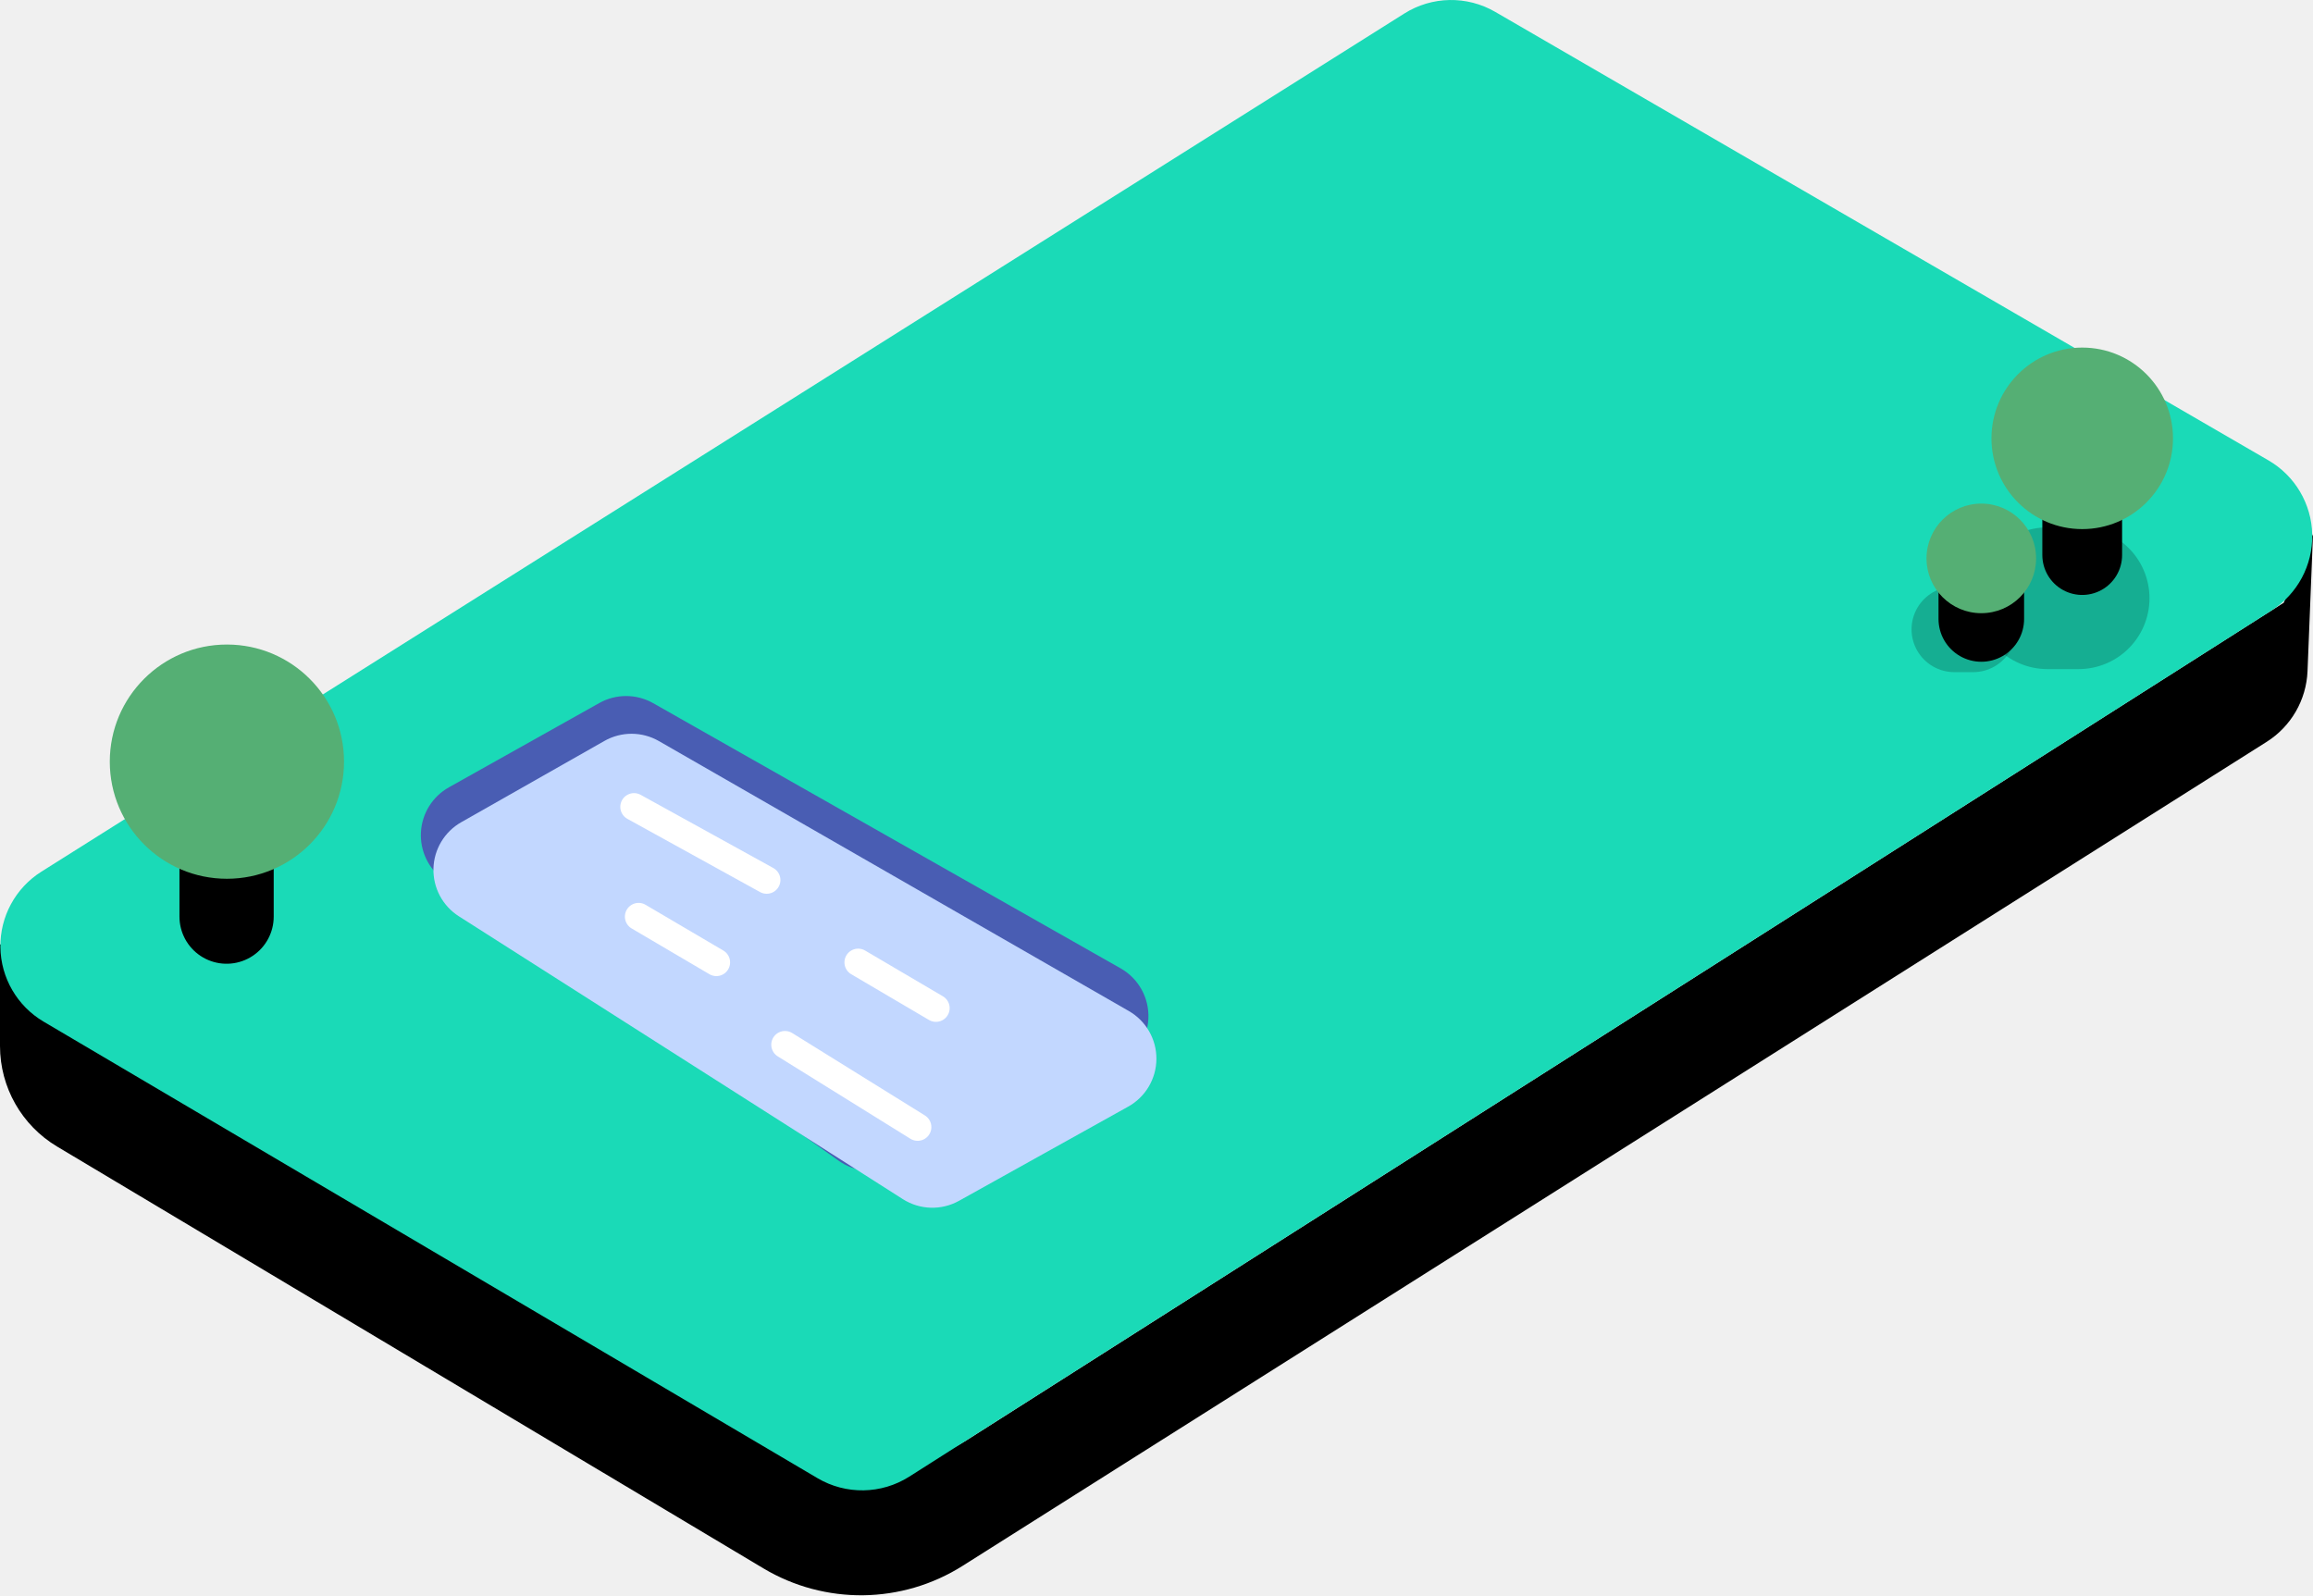
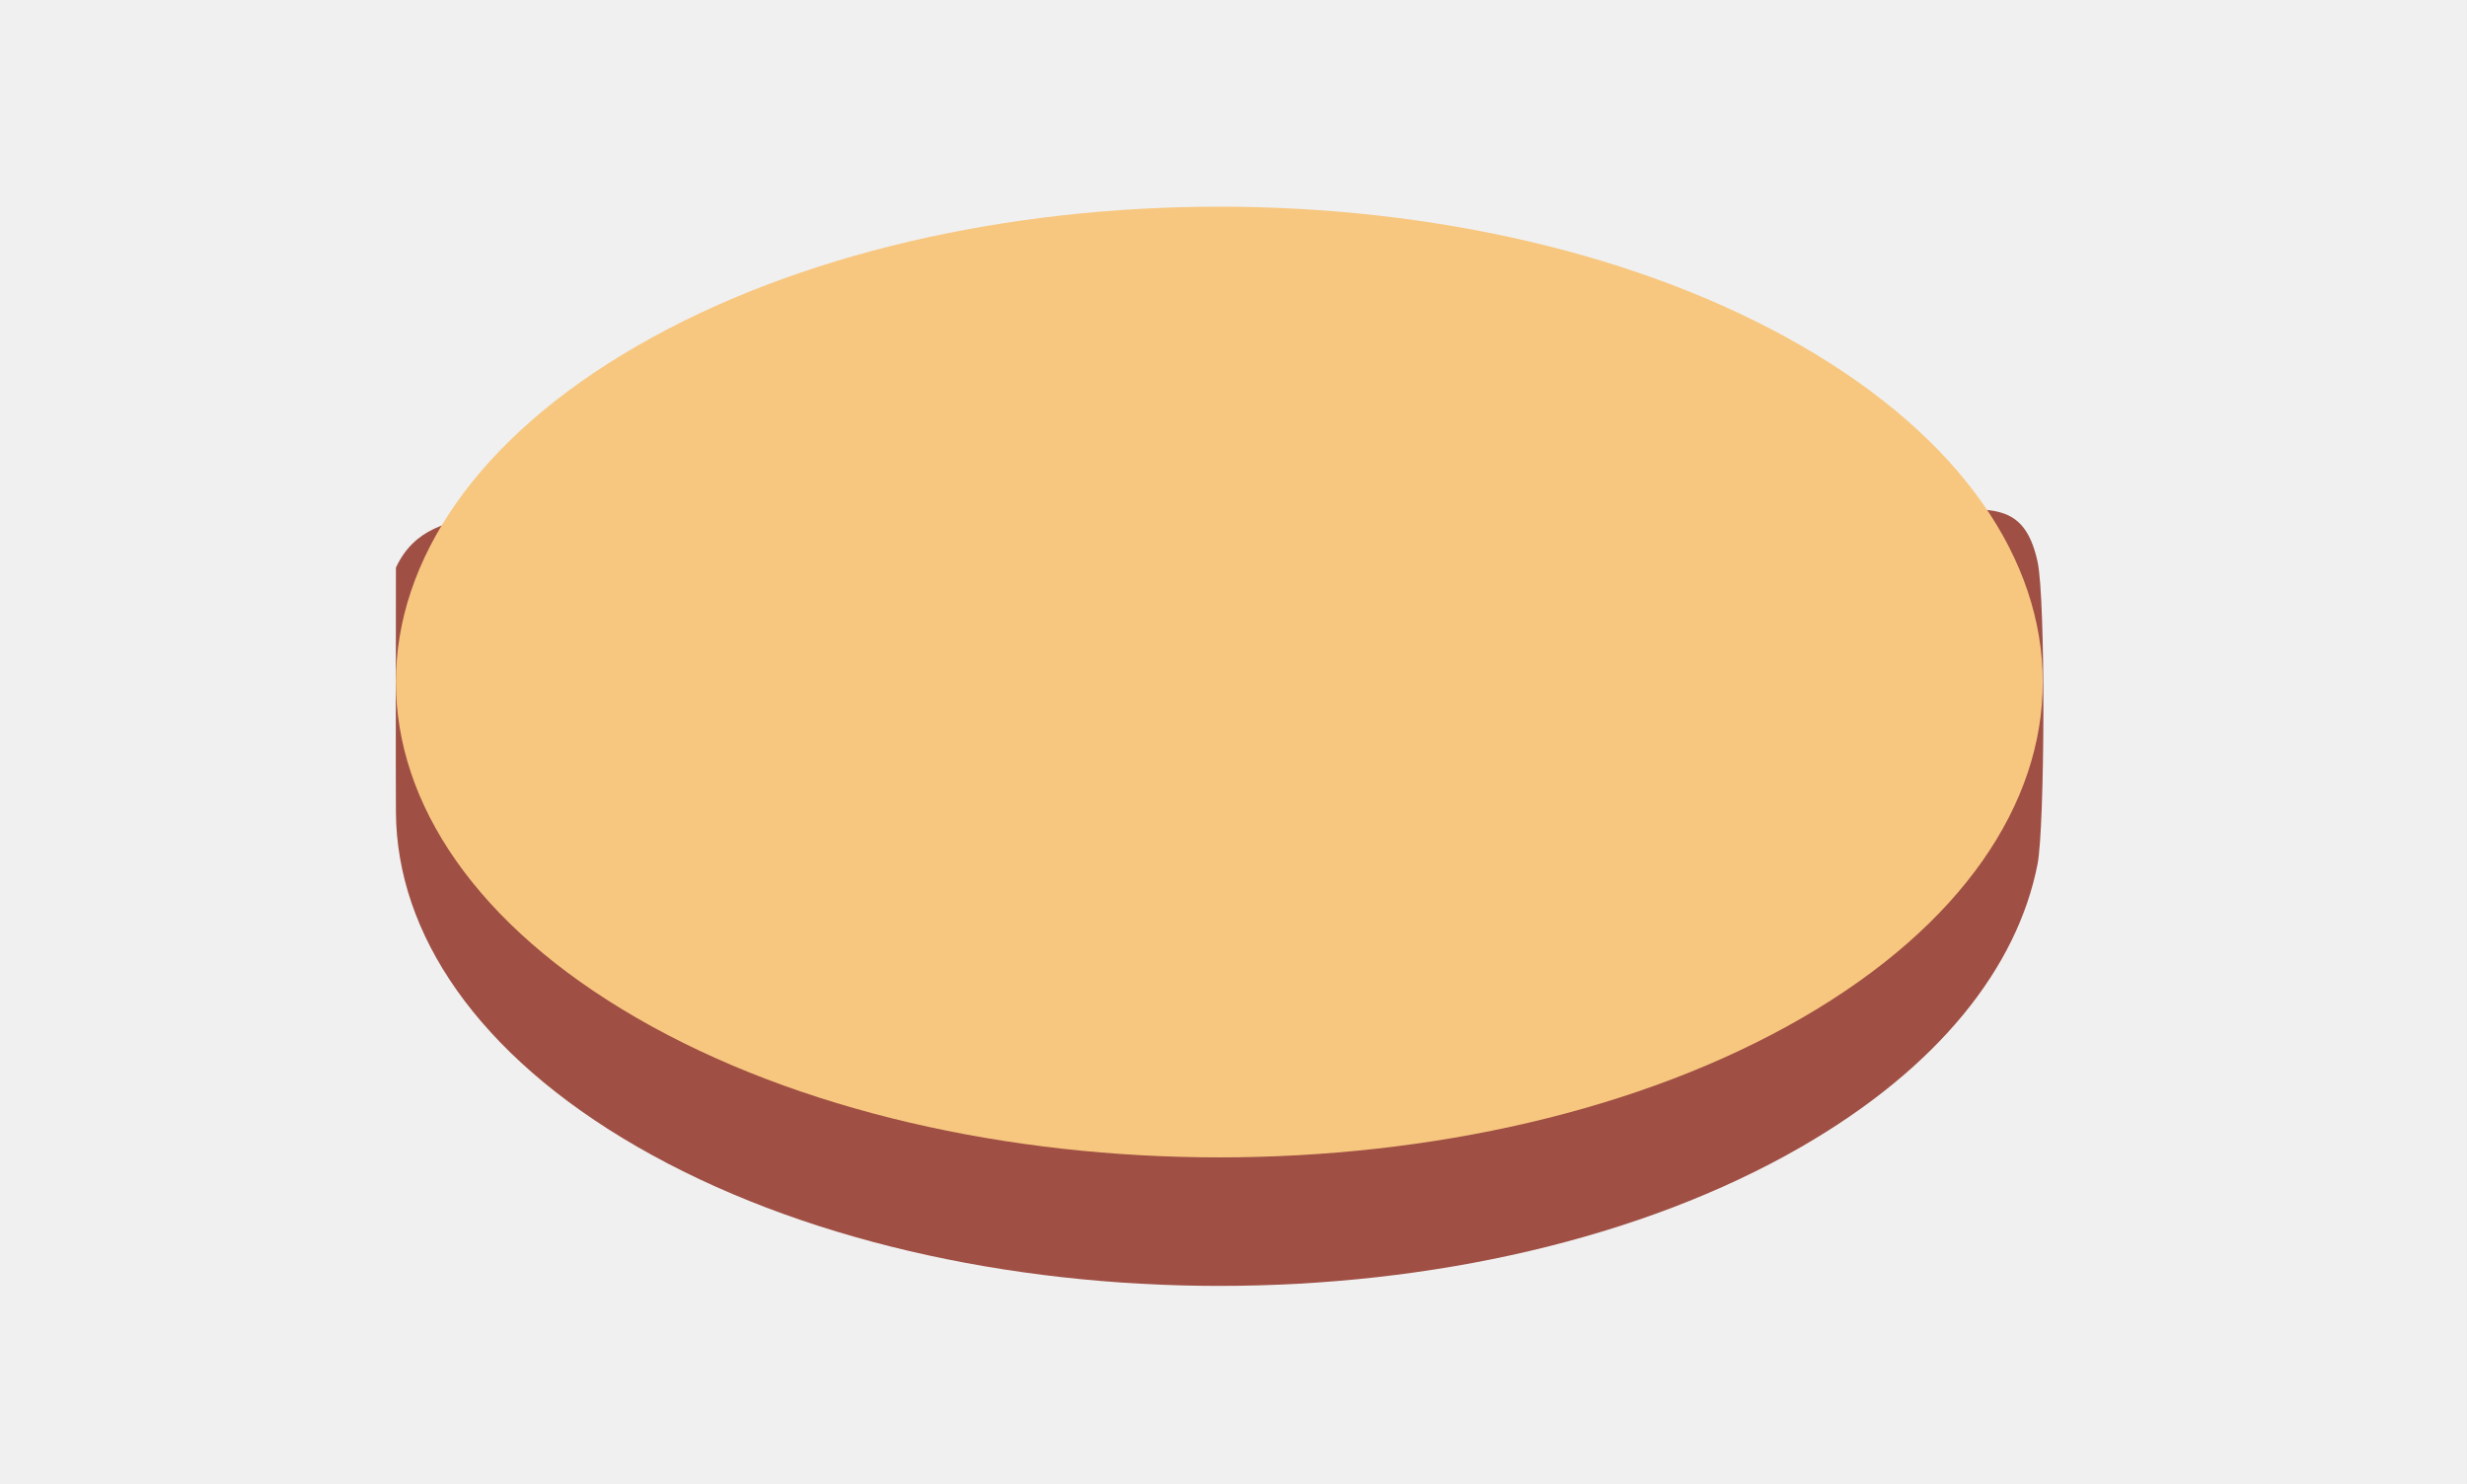
- <svg xmlns="http://www.w3.org/2000/svg" width="158" height="108.971" viewBox="0 0 158 108.971">
-   <g id="b7" transform="translate(-5.5 -1.01)">
-     <path id="Path_94398" data-name="Path 94398" d="M57.646,108.141,9.4,79.328A8,8,0,0,1,5.5,72.46V65.5l52,33.8a13,13,0,0,0,14.06.07L161.5,42.181l2-4.681-.374,9.351a6,6,0,0,1-2.79,4.832L71.256,107.97A13,13,0,0,1,57.646,108.141Z" />
-     <path id="Path_94399" data-name="Path 94399" d="M8.329,60.55l93.1-58.617a6,6,0,0,1,6.207-.113l52.823,30.638a6,6,0,0,1,.209,10.253l-93.06,59.168a6,6,0,0,1-6.268.1L8.476,70.795A6,6,0,0,1,8.329,60.55Z" fill="#1adab7" />
-     <path id="Path_94400" data-name="Path 94400" d="M147.49,41.874h-2.131" fill="none" stroke="#000" stroke-linecap="round" stroke-linejoin="round" stroke-width="9.682" opacity="0.2" />
-     <path id="Path_94401" data-name="Path 94401" d="M140.287,44H139" fill="none" stroke="#000" stroke-linecap="round" stroke-linejoin="round" stroke-width="5.846" opacity="0.2" />
-     <path id="Path_94397" data-name="Path 94397" d="M8.978,62.586v-4.72" transform="translate(12 1.037)" fill="none" stroke="#000" stroke-linecap="round" stroke-linejoin="round" stroke-width="6.438" />
-     <circle id="Ellipse_1709" data-name="Ellipse 1709" cx="8" cy="8" r="8" transform="translate(13 45.037)" fill="#55af74" />
-     <path id="Path_94402" data-name="Path 94402" d="M147.735,38.926V34.032" fill="none" stroke="#000" stroke-linecap="round" stroke-linejoin="round" stroke-width="5.448" />
-     <path id="Path_94403" data-name="Path 94403" d="M140.842,43.29V40.335" fill="none" stroke="#000" stroke-linecap="round" stroke-linejoin="round" stroke-width="5.846" />
-     <circle id="Ellipse_1711" data-name="Ellipse 1711" cx="6.2" cy="6.2" r="6.2" transform="translate(141.536 24.752)" fill="#55af74" />
-     <circle id="Ellipse_1712" data-name="Ellipse 1712" cx="3.743" cy="3.743" r="3.743" transform="translate(137.099 35.41)" fill="#55af74" />
-     <path id="Path_94404" data-name="Path 94404" d="M46.435,49.034,36.164,54.791a3.75,3.75,0,0,0-.34,6.326L62.794,80.3a3.75,3.75,0,0,0,3.706.366l15.234-6.826a3.75,3.75,0,0,0,.317-6.683L50.119,49.043A3.749,3.749,0,0,0,46.435,49.034Z" fill="#495db3" />
-     <path id="Path_94405" data-name="Path 94405" d="M46.789,51.621l-9.783,5.554a3.75,3.75,0,0,0-.164,6.423l30.33,19.323a3.749,3.749,0,0,0,3.839.114L82.569,76.6a3.75,3.75,0,0,0,.044-6.527L50.507,51.63A3.749,3.749,0,0,0,46.789,51.621Z" fill="#c2d7ff" />
-     <path id="Path_94406" data-name="Path 94406" d="M48.81,56.124l9.062,5" fill="none" stroke="#fff" stroke-linecap="round" stroke-width="1.875" />
-     <path id="Path_94407" data-name="Path 94407" d="M49.123,63.623l5.312,3.125" fill="none" stroke="#fff" stroke-linecap="round" stroke-width="1.875" />
-     <path id="Path_94408" data-name="Path 94408" d="M64.121,66.748l5.312,3.125" fill="none" stroke="#fff" stroke-linecap="round" stroke-width="1.875" />
-     <path id="Path_94409" data-name="Path 94409" d="M59.122,72.372,68.183,78" fill="none" stroke="#fff" stroke-linecap="round" stroke-width="1.875" />
-   </g>
+ <svg xmlns="http://www.w3.org/2000/svg" width="133" height="80" viewBox="0 0 133 80" fill="none">
+   <path d="M97.126 61.825C79.79 71.834 51.683 71.834 34.347 61.825C25.726 56.847 21.392 50.332 21.345 43.809C21.329 41.531 21.345 33.366 21.345 30.605C23.296 26.409 28.642 28.873 34.347 25.579C51.683 15.57 79.79 15.57 97.126 25.579C104.37 29.761 108.658 24.84 109.848 30.286C110.291 32.314 110.244 44.556 109.848 46.586C108.762 52.154 104.521 57.555 97.126 61.825Z" fill="#9F4F44" />
+   <circle r="36.246" transform="matrix(0.866025 0.5 -0.866025 0.5 65.7366 36.773)" fill="#F7C780" />
</svg>
